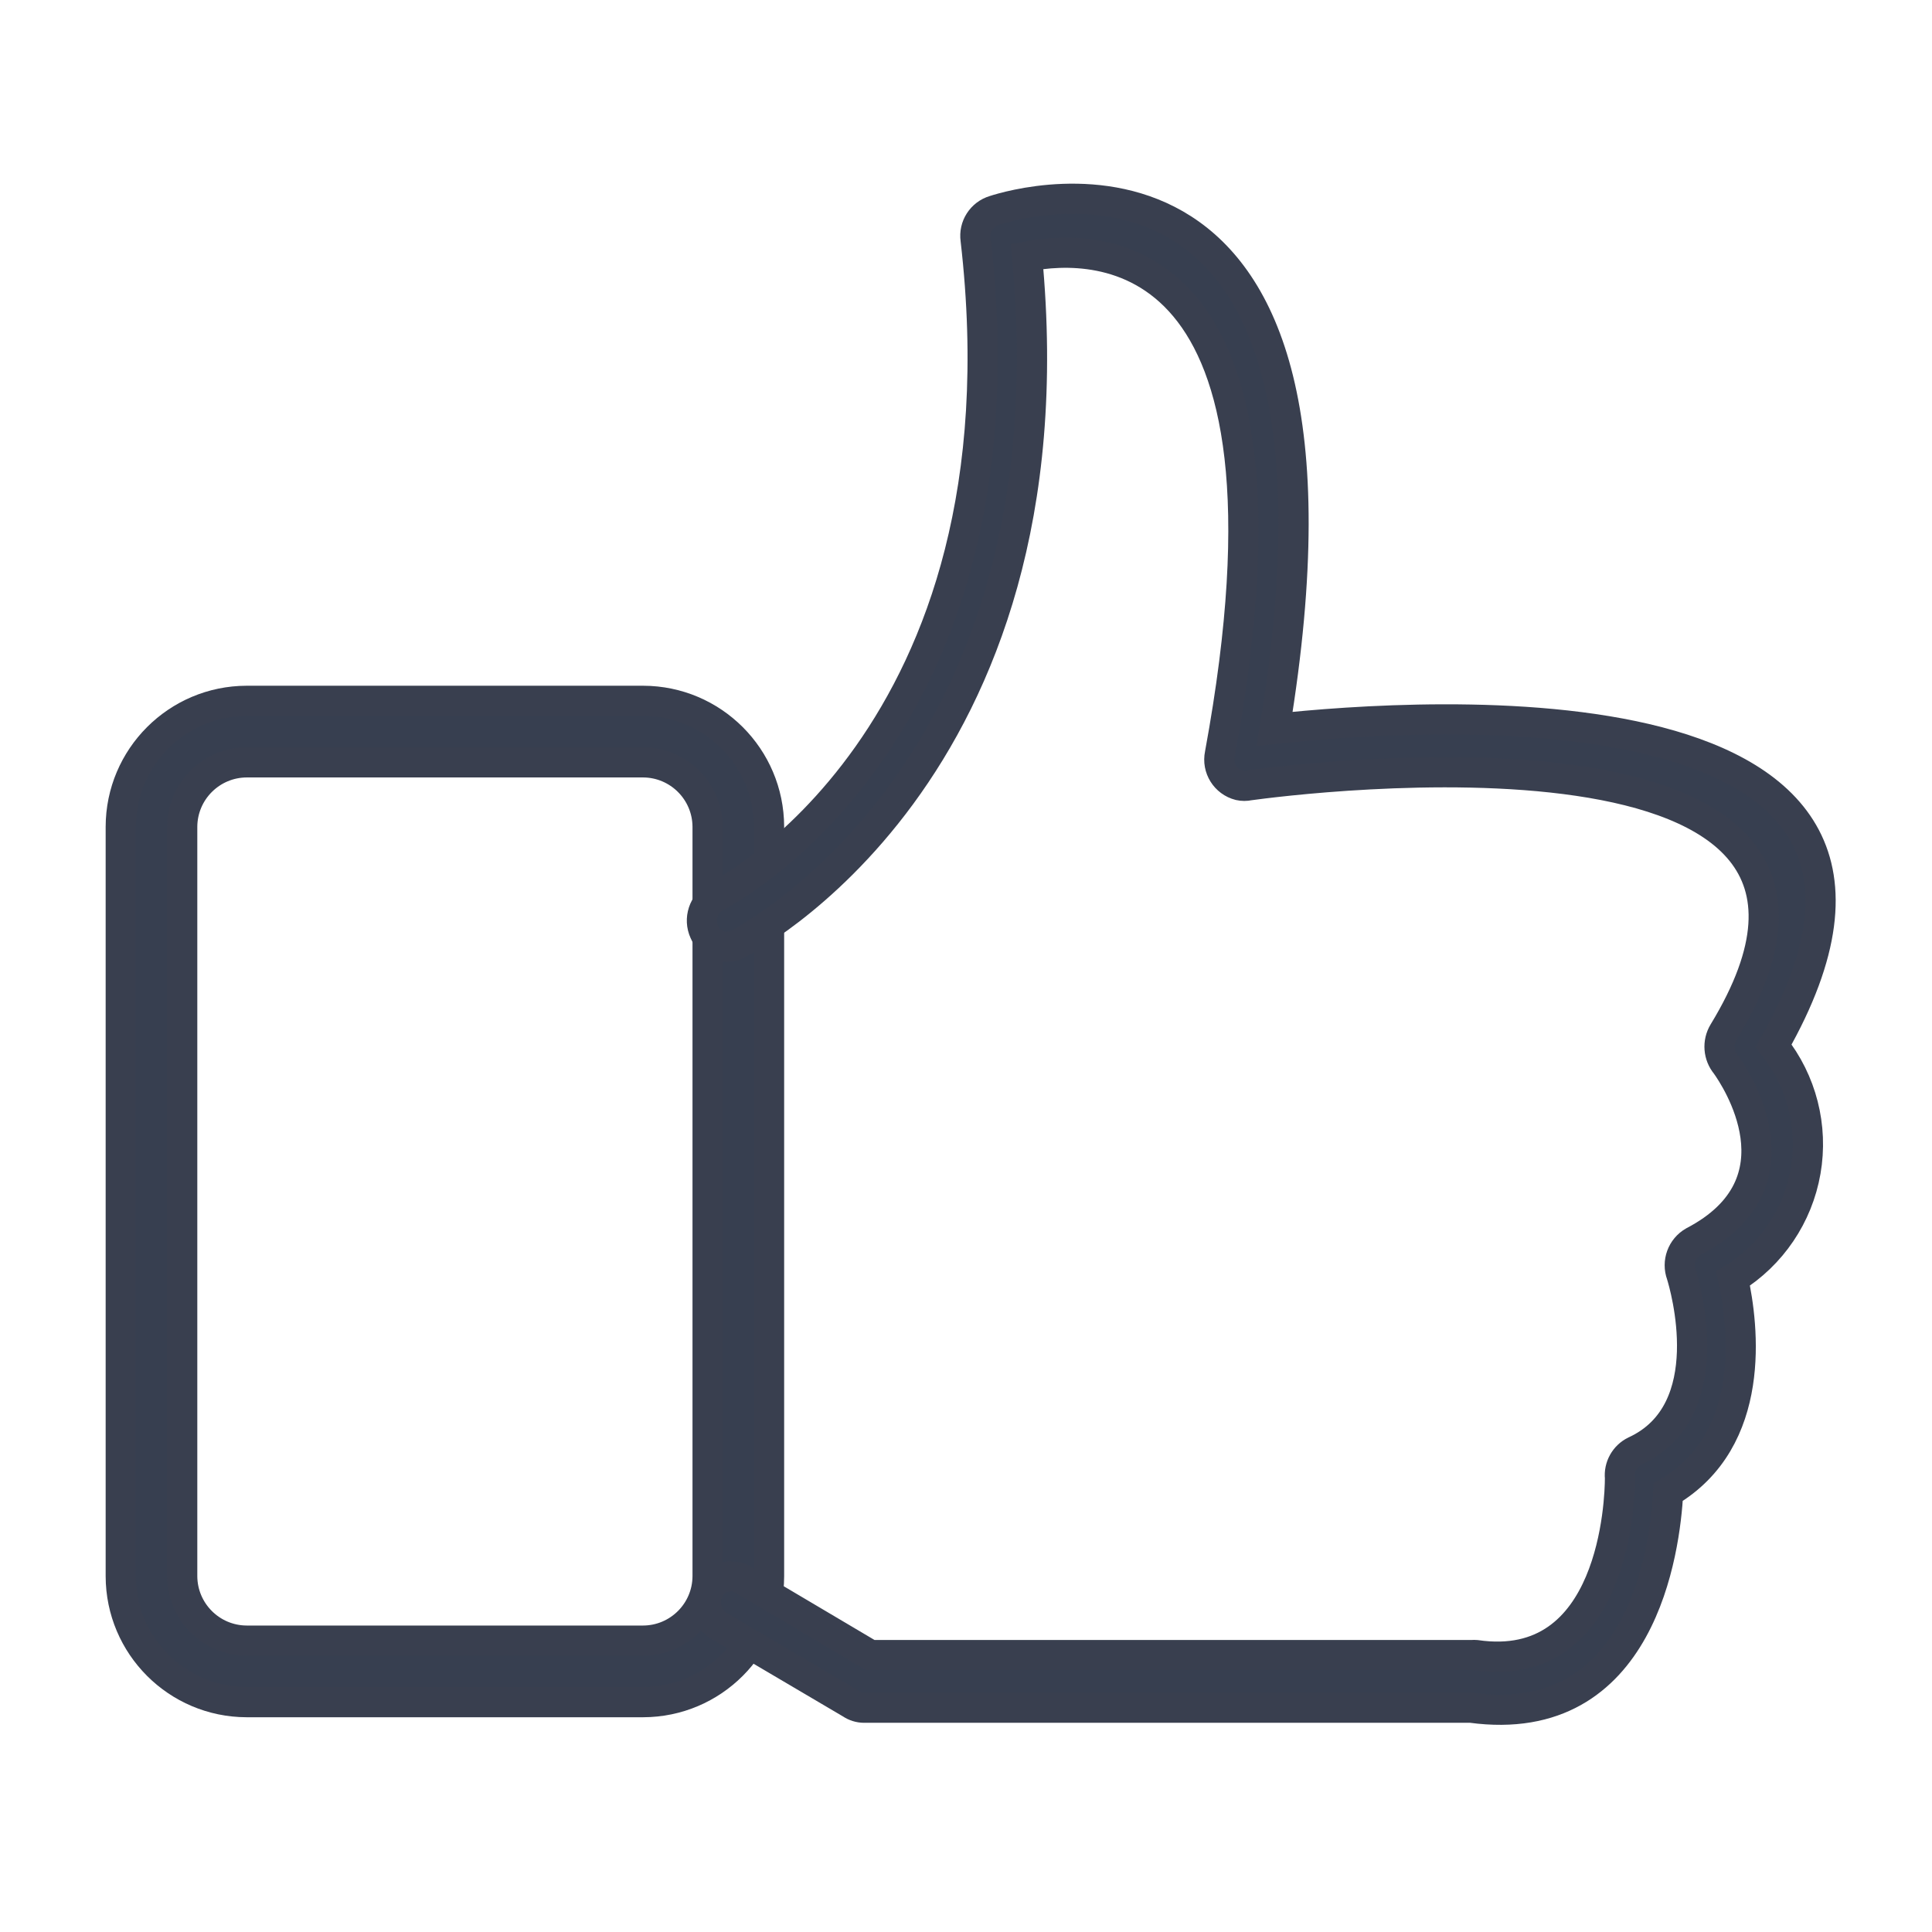
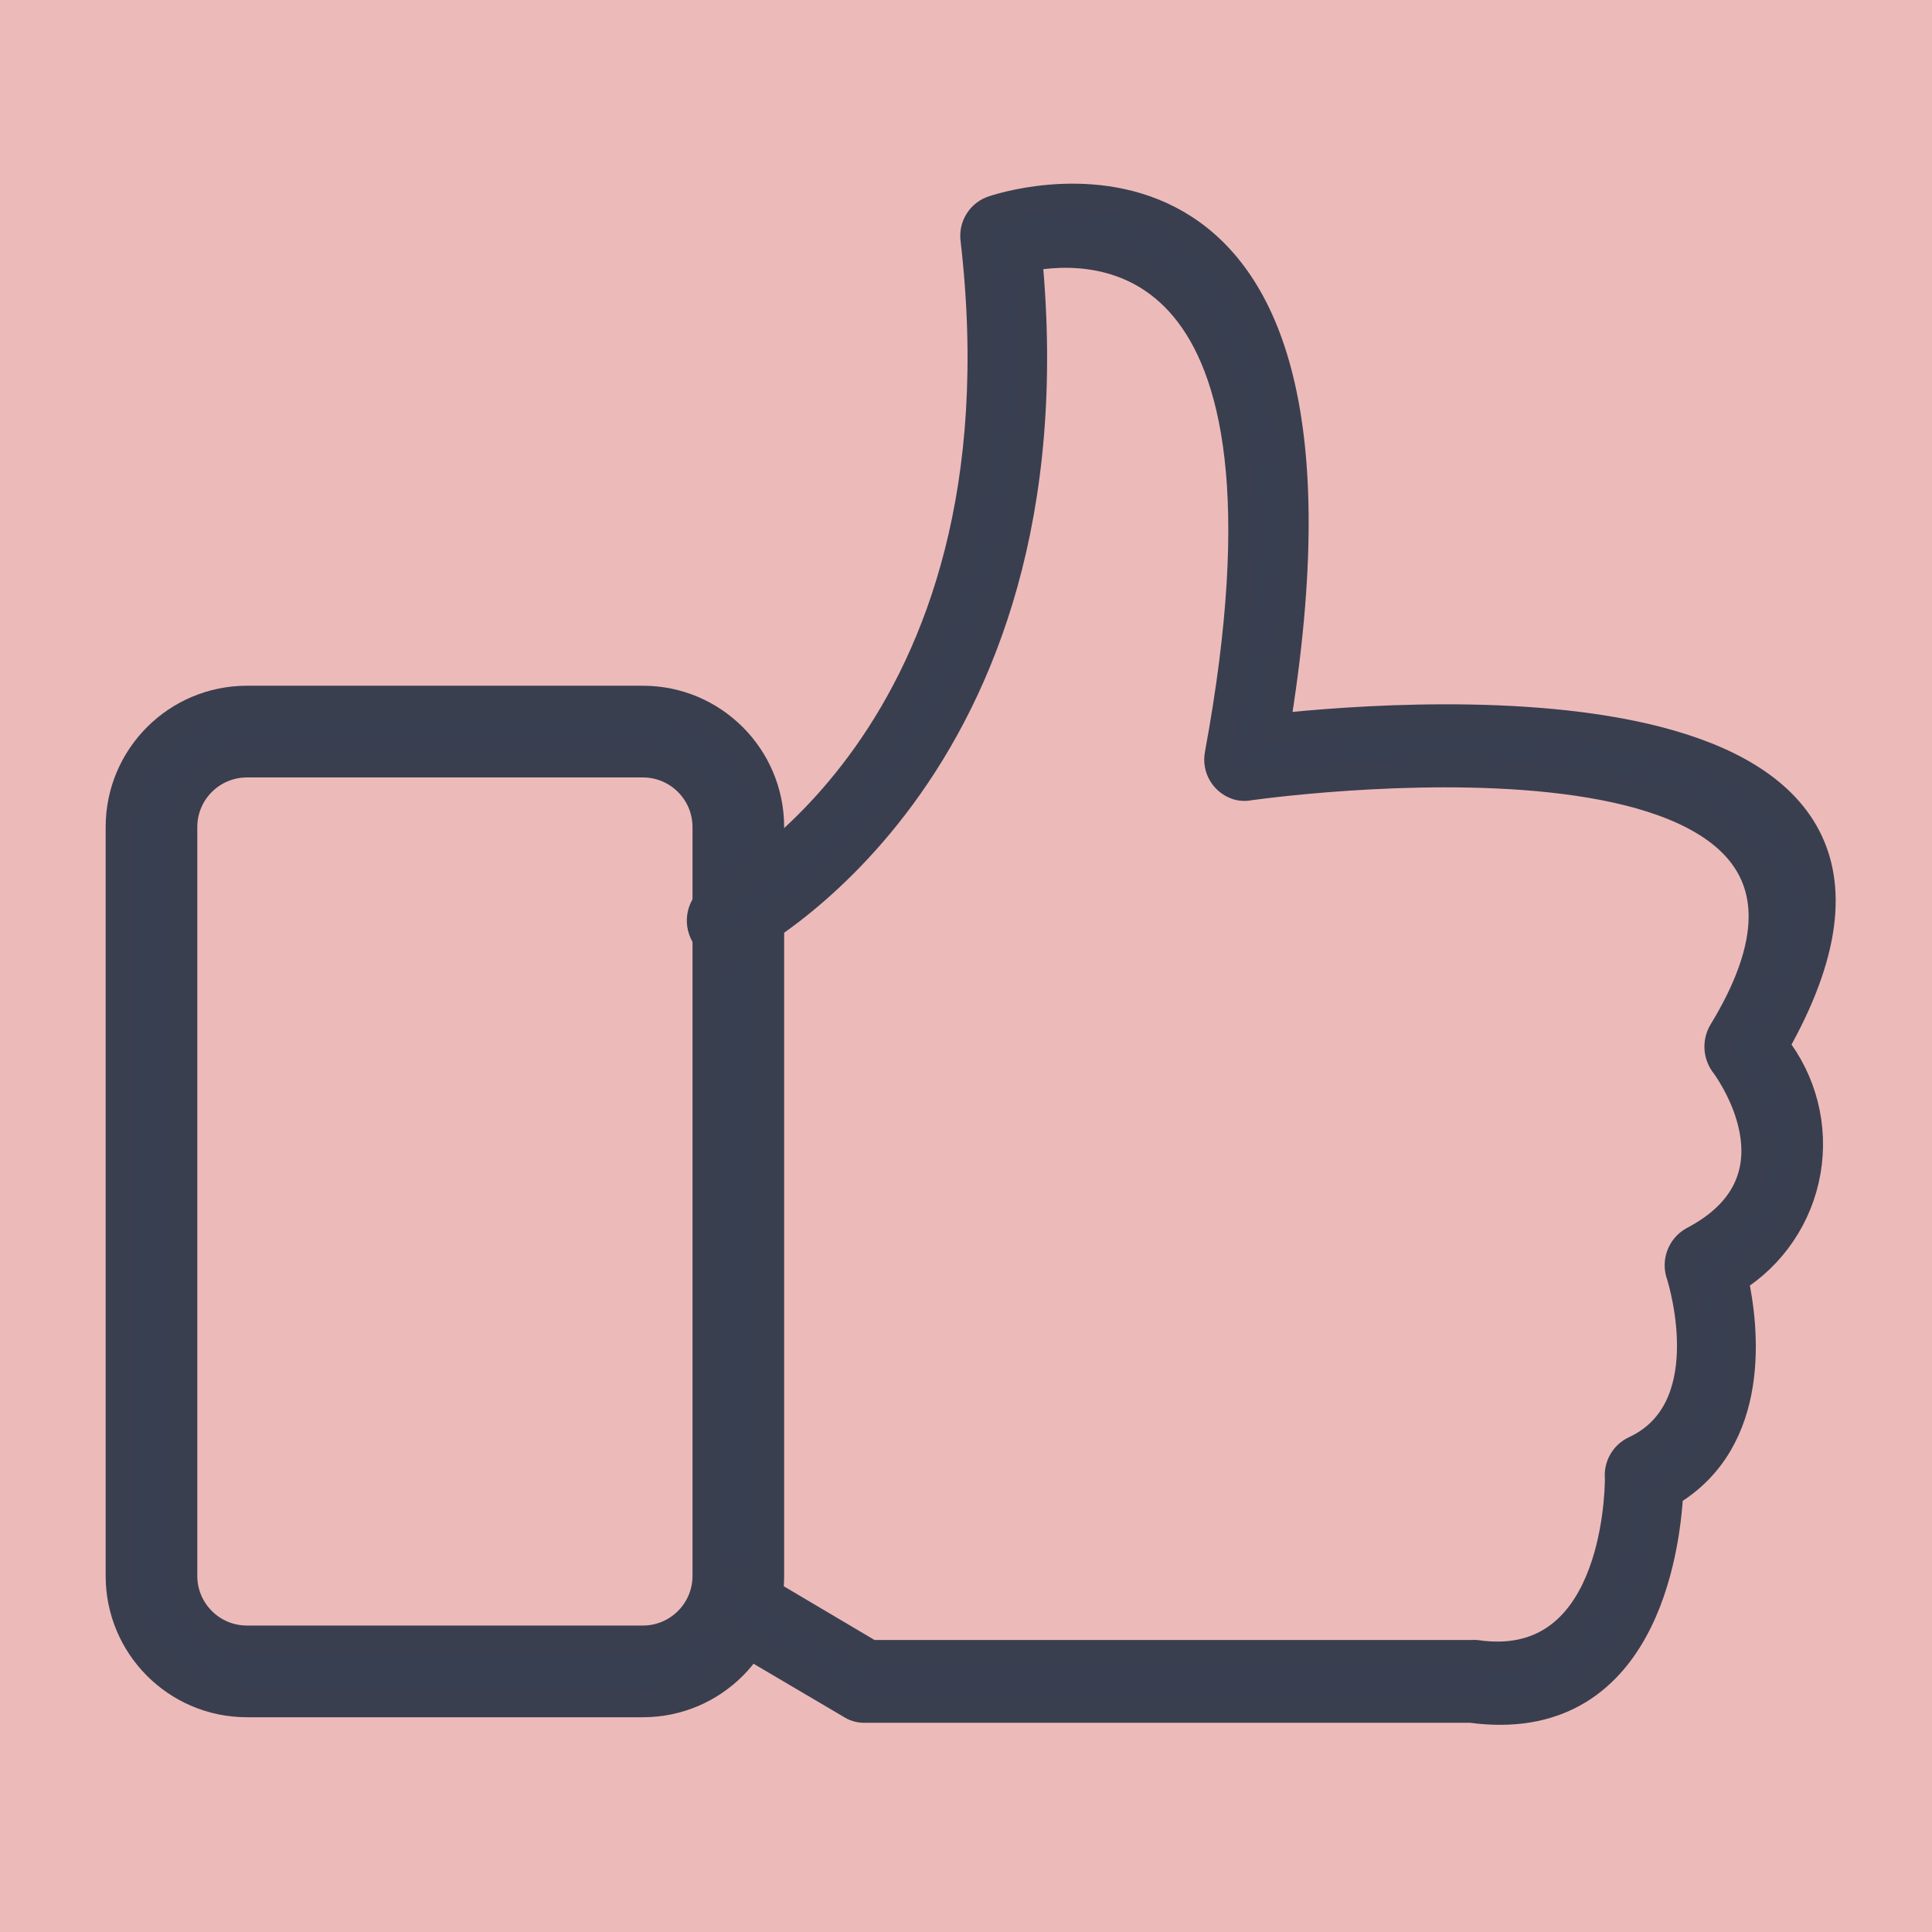
<svg xmlns="http://www.w3.org/2000/svg" id="그룹_1347" width="32" height="32" viewBox="0 0 32 32">
  <defs>
    <style>
            .cls-2{fill:#373f50;stroke:#393f4f;stroke-width:.5px}
        </style>
  </defs>
-   <path id="사각형_314" fill="#fff" d="M0 0H32V32H0z" />
+   <path id="사각형_314" fill="#edbaba" d="M0 0H32V32H0z" />
  <g id="그룹_967" transform="translate(2 3.292)">
    <g id="그룹_967-2">
      <path id="패스_92" d="M2.932 3.068H9.5a2.09 2.09 0 0 1 2.085 2.085v12.414A2.09 2.09 0 0 1 9.5 19.653H2.932a2.09 2.09 0 0 1-2.085-2.086V5.154a2.09 2.09 0 0 1 2.085-2.086zM9.5 4.087H2.932a1.072 1.072 0 0 0-1.067 1.067v12.413a1.072 1.072 0 0 0 1.067 1.067H9.5a1.072 1.072 0 0 0 1.067-1.067V5.154A1.072 1.072 0 0 0 9.5 4.087z" class="cls-2" transform="translate(-.847 5.248)" />
      <path id="패스_93" d="M2.592 12.694a.451.451 0 0 0-.192.583.4.4 0 0 0 .544.206c.016-.008 5.622-2.793 4.8-11.394 1.135-.222 4.769-.31 3.194 8.243a.439.439 0 0 0 .322.516.381.381 0 0 0 .166 0c.675-.093 11.234-1.465 7.854 4.09a.464.464 0 0 0 .041.536c.154.215 1.326 1.959-.538 2.931a.452.452 0 0 0-.2.549c.055.178.668 2.261-.771 2.922a.444.444 0 0 0-.247.444c0 .362-.092 3.269-2.386 2.934a.387.387 0 0 0-.062 0H5.149L3.031 24a.4.4 0 0 0-.555.173.455.455 0 0 0 .162.595l2.189 1.29a.388.388 0 0 0 .219.068H15.1c2.828.384 3.212-2.622 3.263-3.57 1.476-.869 1.249-2.747 1.075-3.537a2.619 2.619 0 0 0 .671-3.857c3.51-6.162-5.843-5.511-8.265-5.248C13.575-.581 7.615 1.192 7.2 1.327a.438.438 0 0 0-.308.48c.957 8.277-4.285 10.879-4.3 10.887z" class="cls-2" transform="translate(7.267 -1.133)" />
    </g>
  </g>
</svg>
